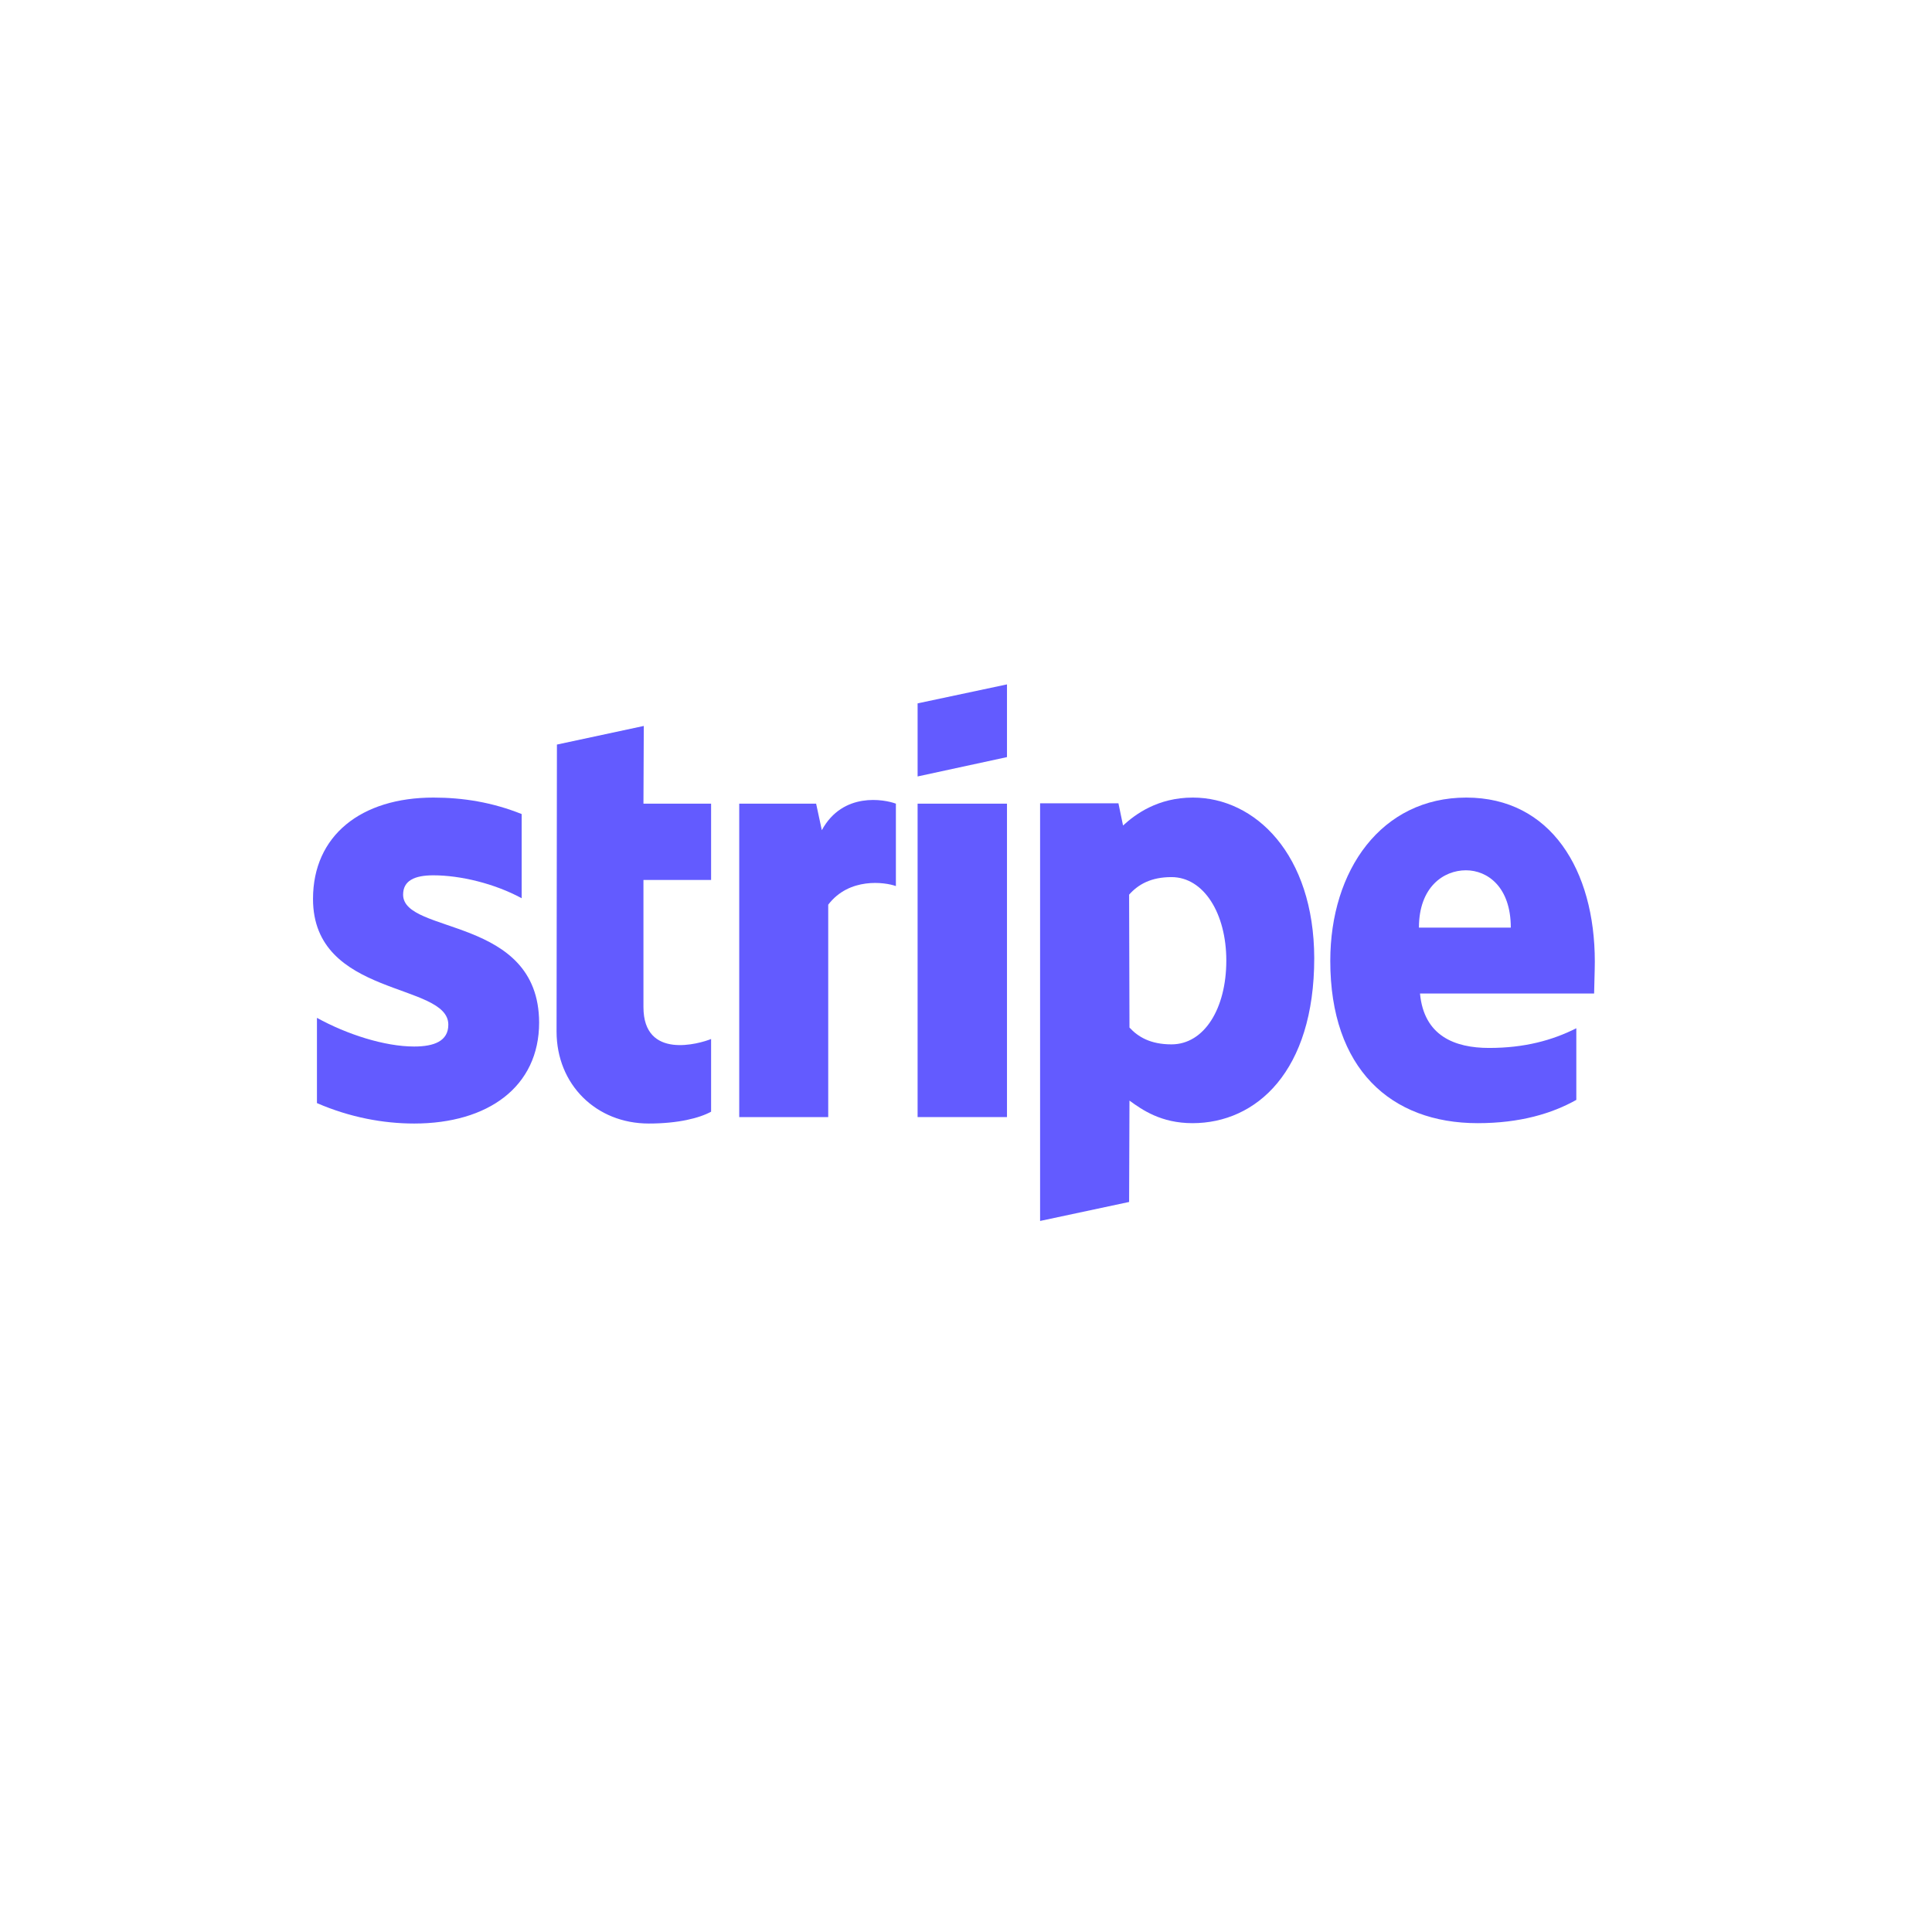
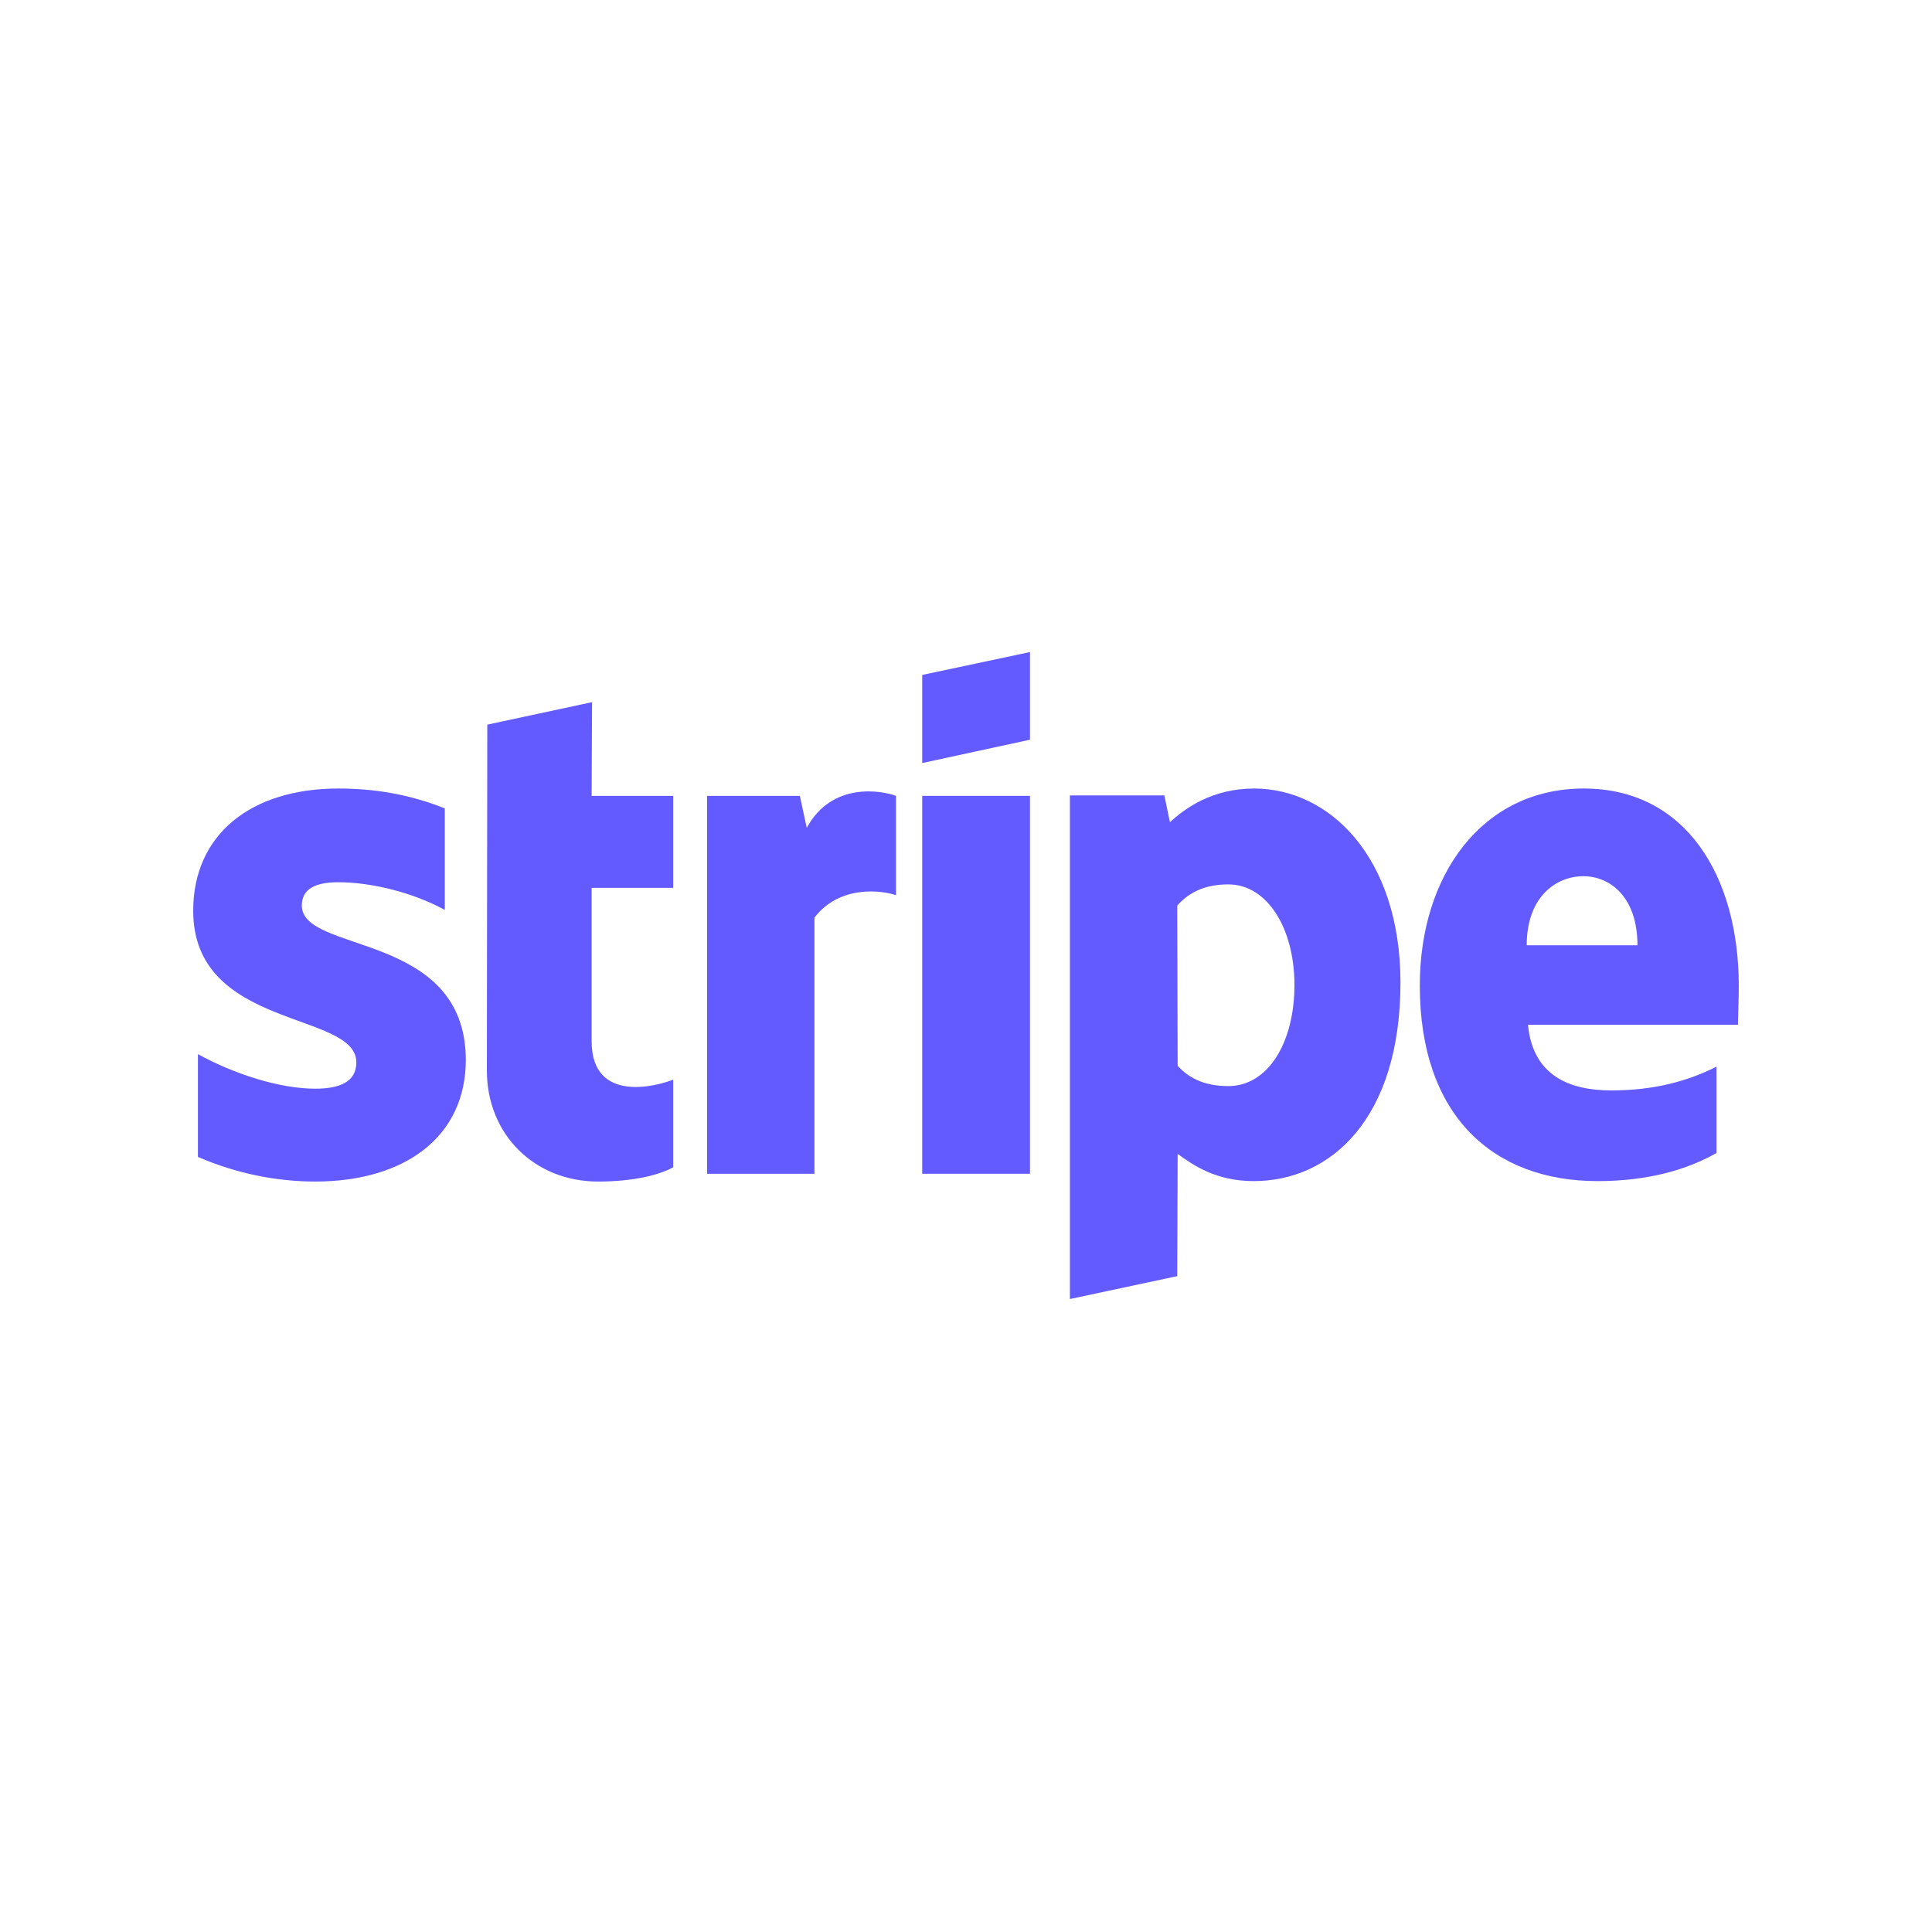
<svg xmlns="http://www.w3.org/2000/svg" width="80" height="80" viewBox="0 0 80 80" fill="none">
-   <path fill-rule="evenodd" clip-rule="evenodd" d="M66.038 39.819C66.038 36.022 64.21 33.026 60.716 33.026C57.207 33.026 55.084 36.022 55.084 39.789C55.084 44.254 57.59 46.508 61.188 46.508C62.942 46.508 64.269 46.107 65.272 45.544V42.578C64.269 43.082 63.119 43.393 61.66 43.393C60.23 43.393 58.962 42.889 58.799 41.139H66.009C66.009 40.946 66.038 40.175 66.038 39.819ZM58.755 38.41C58.755 36.734 59.772 36.037 60.701 36.037C61.601 36.037 62.559 36.734 62.559 38.41H58.755Z" fill="#635BFF" />
-   <path fill-rule="evenodd" clip-rule="evenodd" d="M49.393 33.026C47.948 33.026 47.019 33.708 46.503 34.183L46.312 33.263H43.068V50.557L46.754 49.771L46.769 45.574C47.299 45.959 48.081 46.508 49.378 46.508C52.017 46.508 54.42 44.372 54.42 39.671C54.406 35.369 51.973 33.026 49.393 33.026ZM48.508 43.245C47.638 43.245 47.122 42.934 46.769 42.548L46.754 37.045C47.137 36.615 47.668 36.319 48.508 36.319C49.85 36.319 50.779 37.831 50.779 39.774C50.779 41.762 49.865 43.245 48.508 43.245Z" fill="#635BFF" />
-   <path fill-rule="evenodd" clip-rule="evenodd" d="M37.996 32.151L41.697 31.35V28.339L37.996 29.125V32.151Z" fill="#635BFF" />
-   <path d="M41.697 33.278H37.996V46.256H41.697V33.278Z" fill="#635BFF" />
-   <path fill-rule="evenodd" clip-rule="evenodd" d="M34.03 34.376L33.794 33.278H30.61V46.256H34.295V37.461C35.165 36.319 36.64 36.526 37.097 36.69V33.278C36.625 33.1 34.9 32.774 34.03 34.376Z" fill="#635BFF" />
-   <path fill-rule="evenodd" clip-rule="evenodd" d="M26.658 30.06L23.061 30.831L23.046 42.711C23.046 44.906 24.683 46.523 26.865 46.523C28.074 46.523 28.958 46.3 29.445 46.033V43.023C28.973 43.215 26.644 43.898 26.644 41.703V36.437H29.445V33.278H26.644L26.658 30.06Z" fill="#635BFF" />
-   <path fill-rule="evenodd" clip-rule="evenodd" d="M16.692 37.045C16.692 36.467 17.163 36.245 17.945 36.245C19.065 36.245 20.481 36.586 21.601 37.194V33.708C20.378 33.219 19.169 33.026 17.945 33.026C14.952 33.026 12.961 34.598 12.961 37.223C12.961 41.317 18.564 40.664 18.564 42.429C18.564 43.111 17.974 43.334 17.149 43.334C15.925 43.334 14.362 42.83 13.124 42.147V45.677C14.495 46.271 15.881 46.523 17.149 46.523C20.215 46.523 22.324 44.995 22.324 42.34C22.309 37.92 16.692 38.706 16.692 37.045Z" fill="#635BFF" />
+   <path fill-rule="evenodd" clip-rule="evenodd" d="M72 40.842C72 36.264 69.796 32.651 65.582 32.651C61.351 32.651 58.791 36.264 58.791 40.806C58.791 46.189 61.813 48.907 66.151 48.907C68.267 48.907 69.867 48.425 71.076 47.745V44.168C69.867 44.776 68.48 45.152 66.72 45.152C64.996 45.152 63.467 44.544 63.271 42.434H71.964C71.964 42.201 72 41.271 72 40.842ZM63.218 39.143C63.218 37.122 64.445 36.282 65.564 36.282C66.649 36.282 67.804 37.122 67.804 39.143H63.218Z" fill="#635BFF" />
+   <path fill-rule="evenodd" clip-rule="evenodd" d="M51.929 32.651C50.187 32.651 49.067 33.474 48.444 34.046L48.213 32.937H44.302V53.79L48.747 52.842L48.764 47.781C49.404 48.246 50.347 48.907 51.911 48.907C55.093 48.907 57.991 46.332 57.991 40.663C57.973 35.477 55.04 32.651 51.929 32.651ZM50.862 44.973C49.813 44.973 49.191 44.598 48.764 44.133L48.747 37.498C49.209 36.979 49.849 36.621 50.862 36.621C52.48 36.621 53.6 38.446 53.6 40.788C53.6 43.185 52.498 44.973 50.862 44.973Z" fill="#635BFF" />
+   <path fill-rule="evenodd" clip-rule="evenodd" d="M38.187 31.596L42.649 30.63V27L38.187 27.948V31.596Z" fill="#635BFF" />
+   <path d="M42.649 32.955H38.187V48.603H42.649V32.955Z" fill="#635BFF" />
+   <path fill-rule="evenodd" clip-rule="evenodd" d="M33.405 34.279L33.12 32.955H29.28V48.603H33.725V37.998C34.773 36.621 36.551 36.872 37.102 37.069V32.955C36.533 32.741 34.453 32.347 33.405 34.279Z" fill="#635BFF" />
+   <path fill-rule="evenodd" clip-rule="evenodd" d="M24.516 29.075L20.178 30.005L20.16 44.329C20.16 46.976 22.133 48.925 24.765 48.925C26.222 48.925 27.289 48.657 27.876 48.335V44.705C27.307 44.937 24.498 45.76 24.498 43.113V36.764H27.876V32.955H24.498L24.516 29.075Z" fill="#635BFF" />
+   <path fill-rule="evenodd" clip-rule="evenodd" d="M12.498 37.498C12.498 36.8 13.067 36.532 14.009 36.532C15.36 36.532 17.067 36.943 18.418 37.677V33.474C16.942 32.884 15.484 32.651 14.009 32.651C10.4 32.651 8 34.547 8 37.712C8 42.648 14.755 41.861 14.755 43.989C14.755 44.812 14.044 45.08 13.049 45.08C11.573 45.08 9.689 44.472 8.196 43.65V47.906C9.849 48.621 11.52 48.925 13.049 48.925C16.747 48.925 19.289 47.083 19.289 43.882C19.271 38.553 12.498 39.501 12.498 37.498Z" fill="#635BFF" />
</svg>
